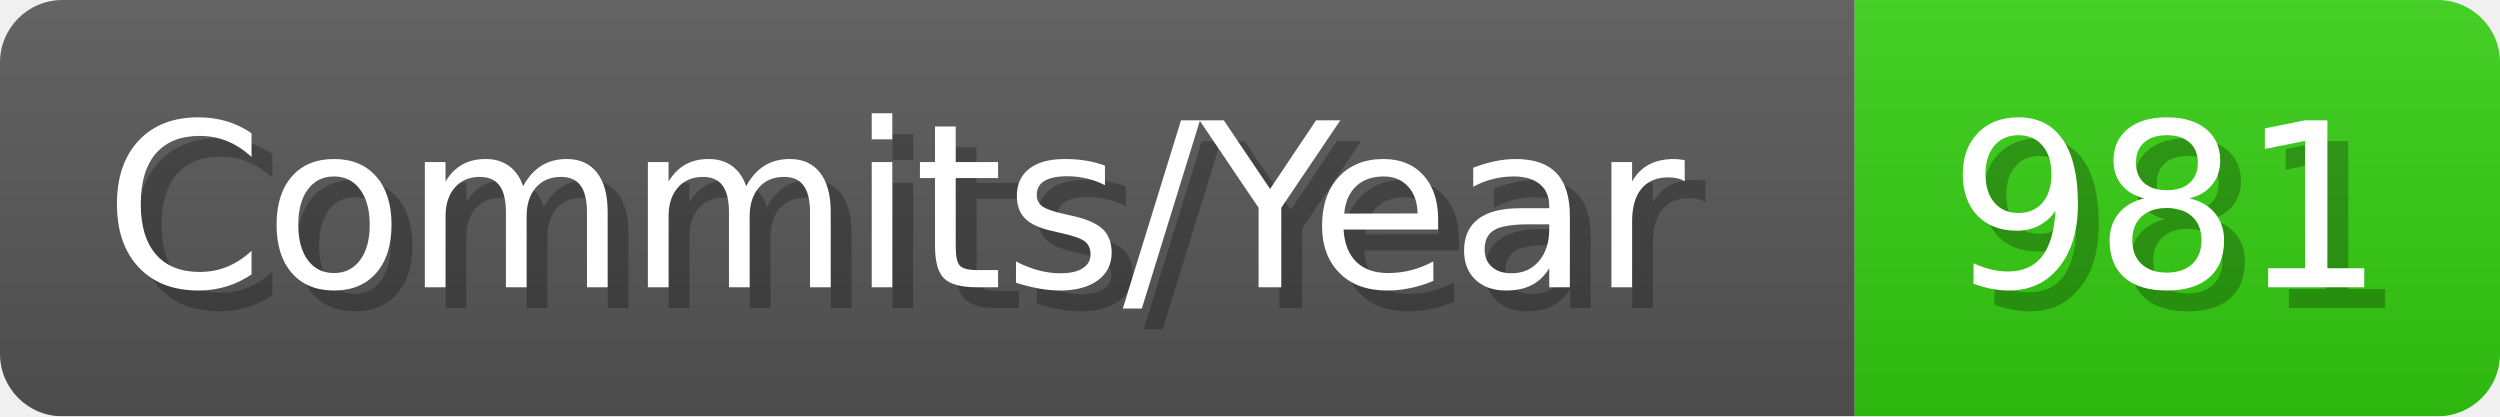
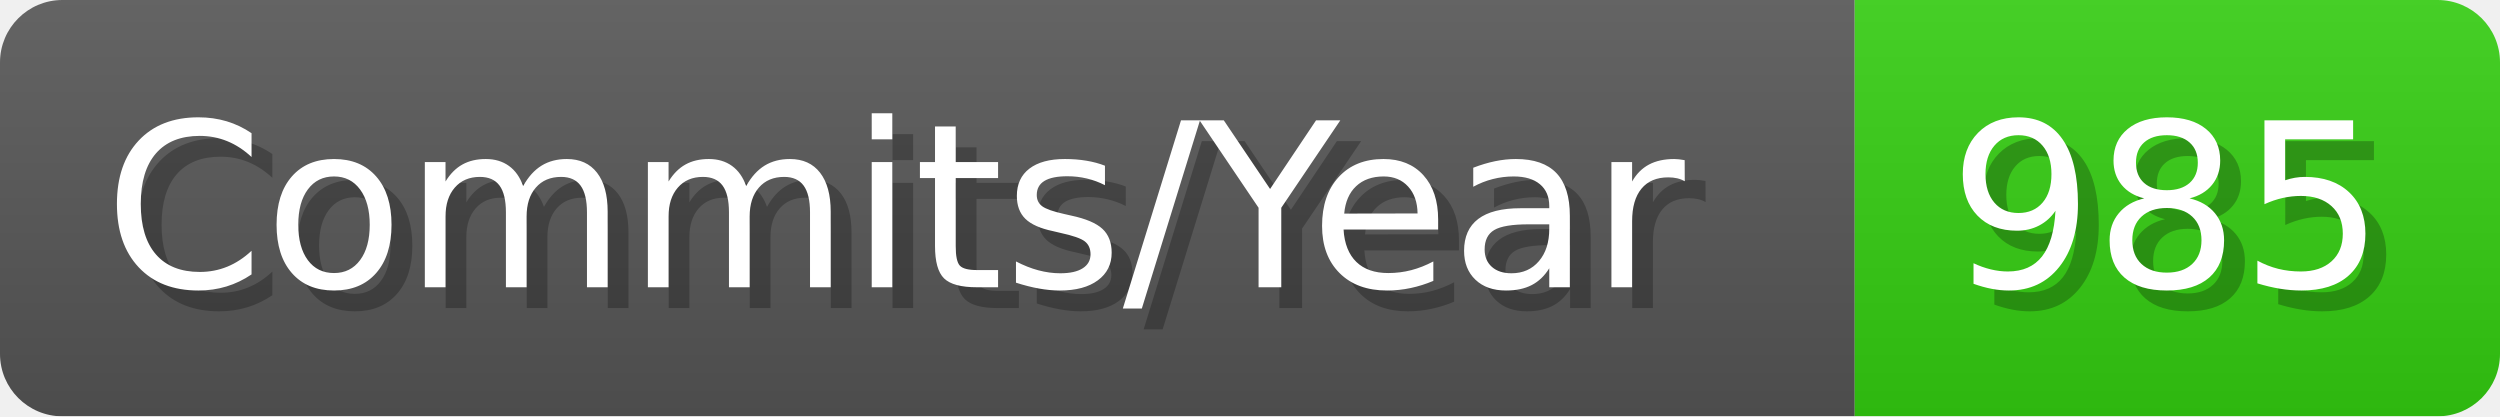
- <svg xmlns="http://www.w3.org/2000/svg" width="120.1" height="20" viewBox="0 0 1201 200" role="img" aria-label="Commits/Year: 981">
+ <svg xmlns="http://www.w3.org/2000/svg" width="120.1" height="20" viewBox="0 0 1201 200" role="img" aria-label="Commits/Year: 985">
  <linearGradient id="aUPdi" x2="0" y2="100%">
    <stop offset="0" stop-opacity=".1" stop-color="#EEE" />
    <stop offset="1" stop-opacity=".1" />
  </linearGradient>
  <mask id="WfAiQ">
    <rect width="1201" height="200" rx="30" fill="#FFF" />
  </mask>
  <g mask="url(#WfAiQ)">
    <rect width="891" height="200" fill="#555" />
    <rect width="310" height="200" fill="#3C1" x="891" />
    <rect width="1201" height="200" fill="url(#aUPdi)" />
  </g>
  <g aria-hidden="true" fill="#fff" text-anchor="start" font-family="Verdana,DejaVu Sans,sans-serif" font-size="110">
    <text x="60" y="148" textLength="791" fill="#000" opacity="0.25">Commits/Year</text>
    <text x="50" y="138" textLength="791">Commits/Year</text>
-     <text x="946" y="148" textLength="210" fill="#000" opacity="0.25">981</text>
-     <text x="936" y="138" textLength="210">981</text>
+     <text x="946" y="148" textLength="210" fill="#000" opacity="0.25">985</text>
+     <text x="936" y="138" textLength="210">985</text>
  </g>
</svg>
